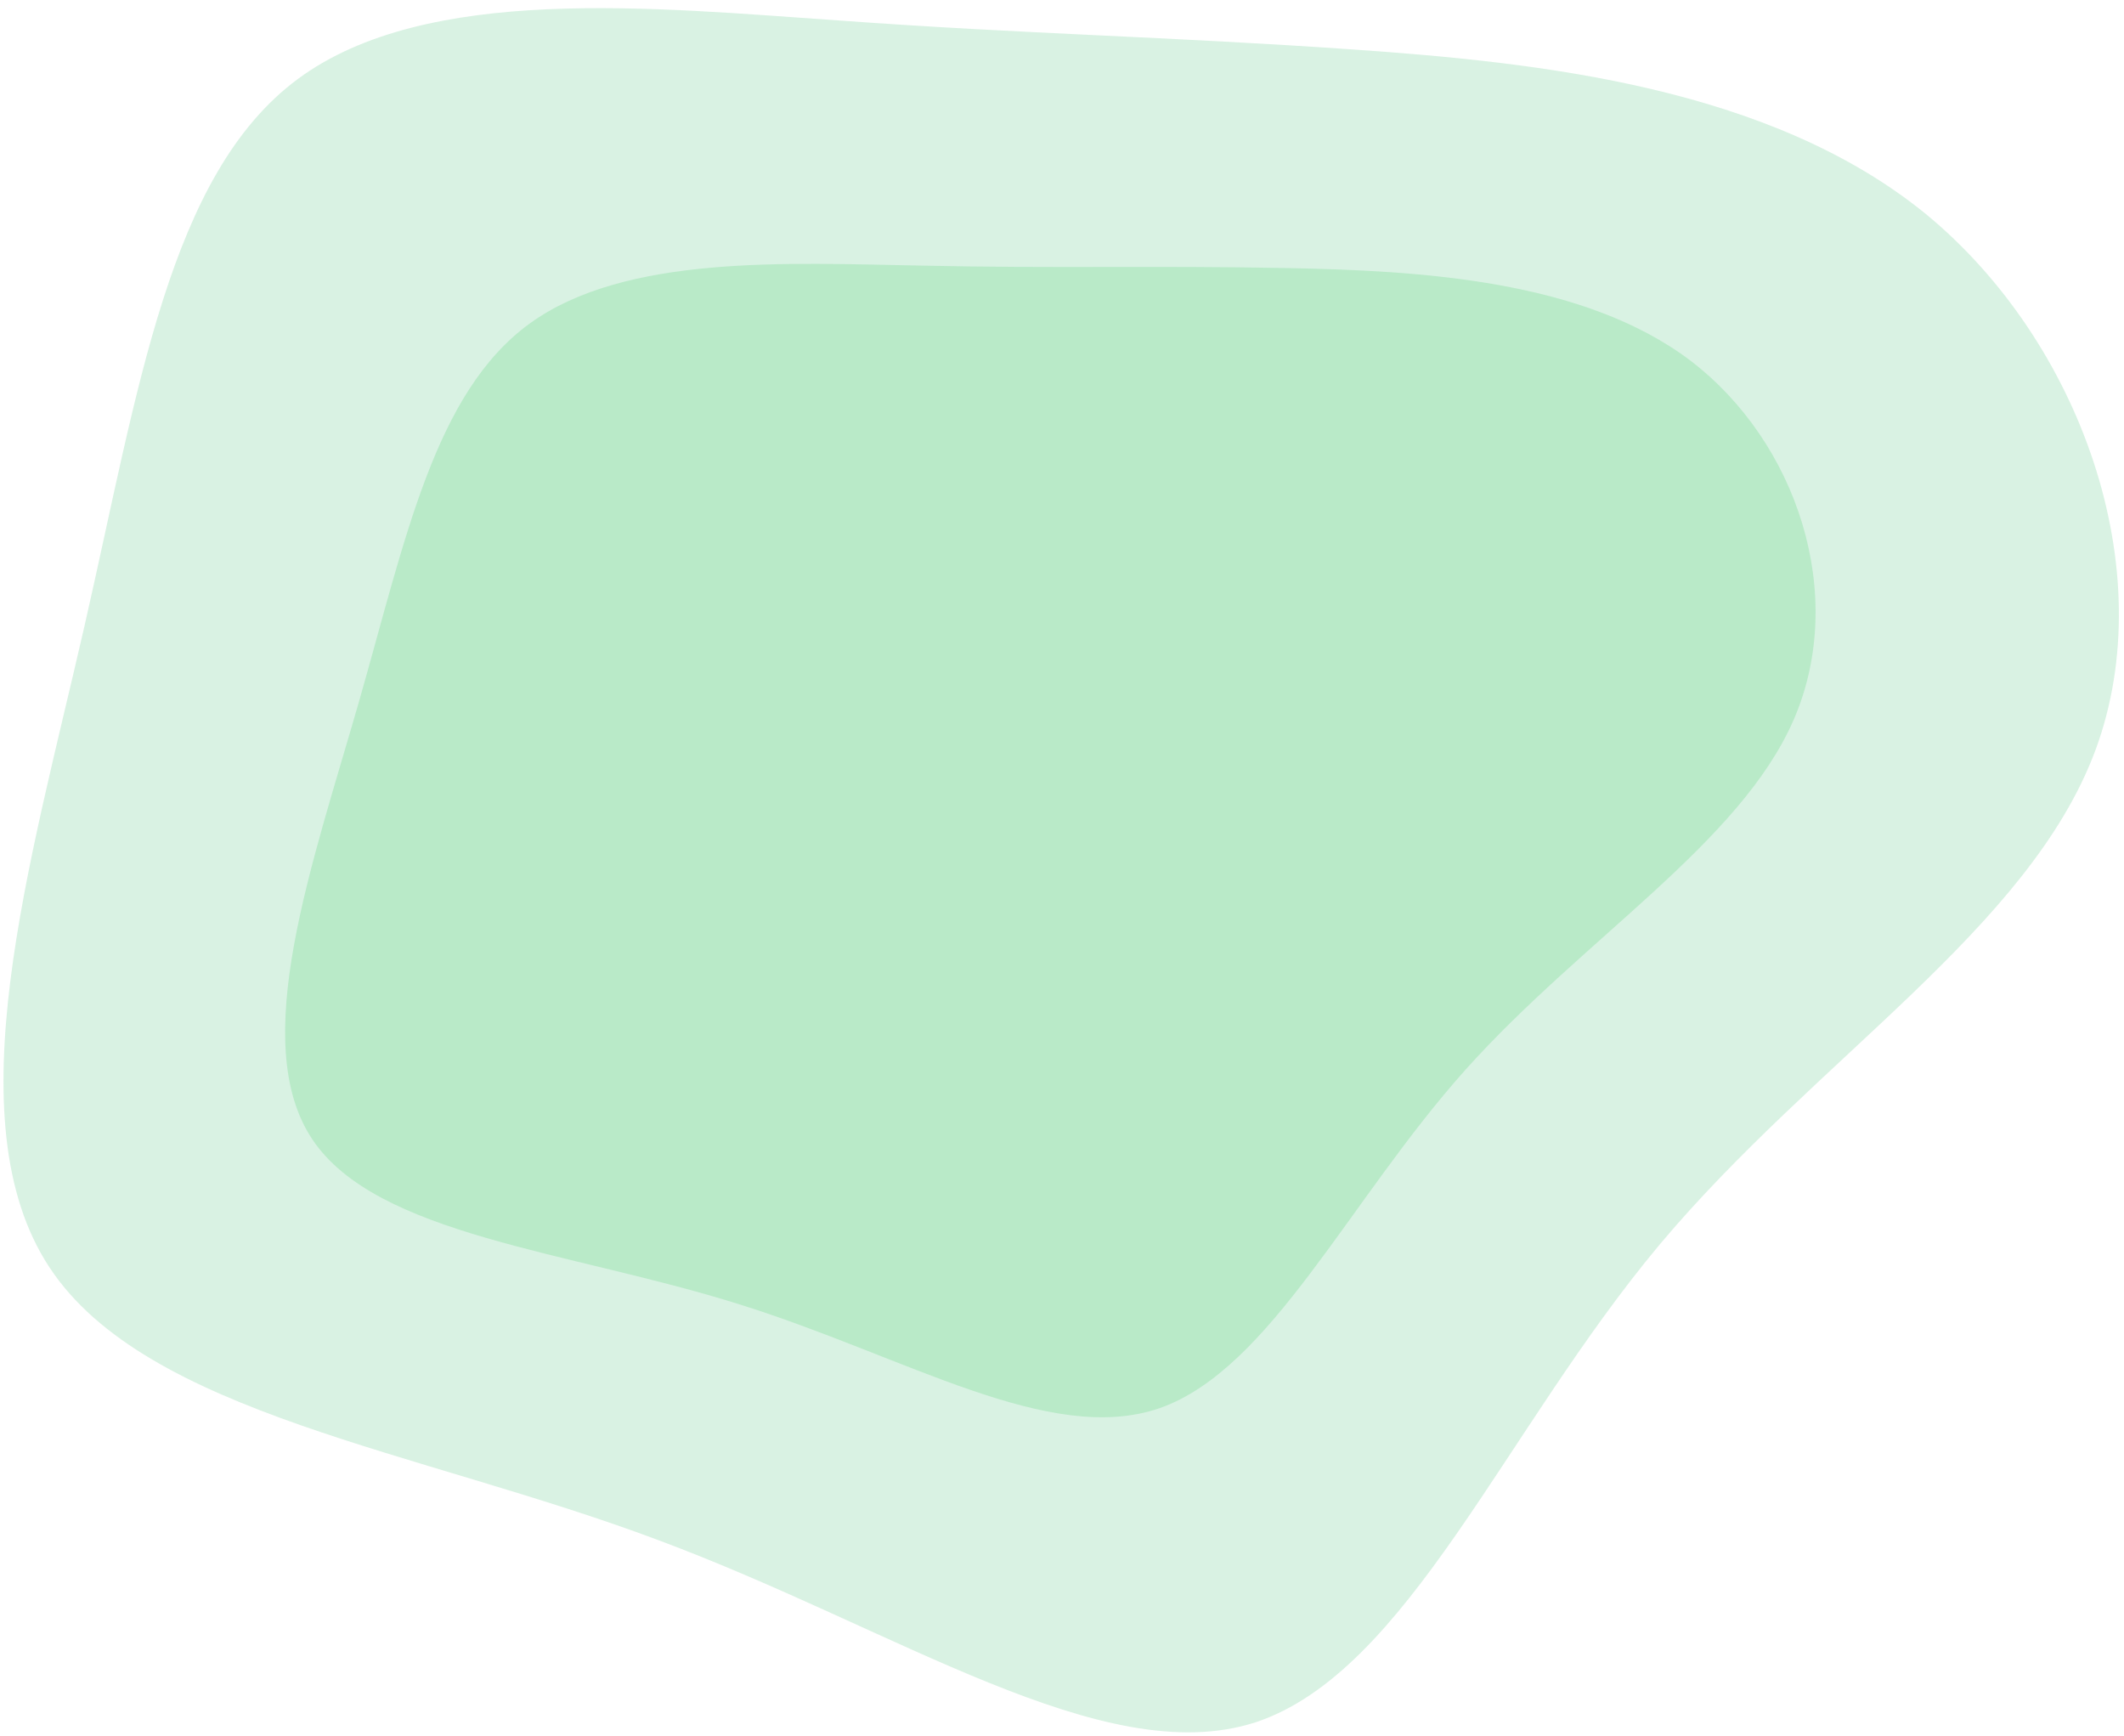
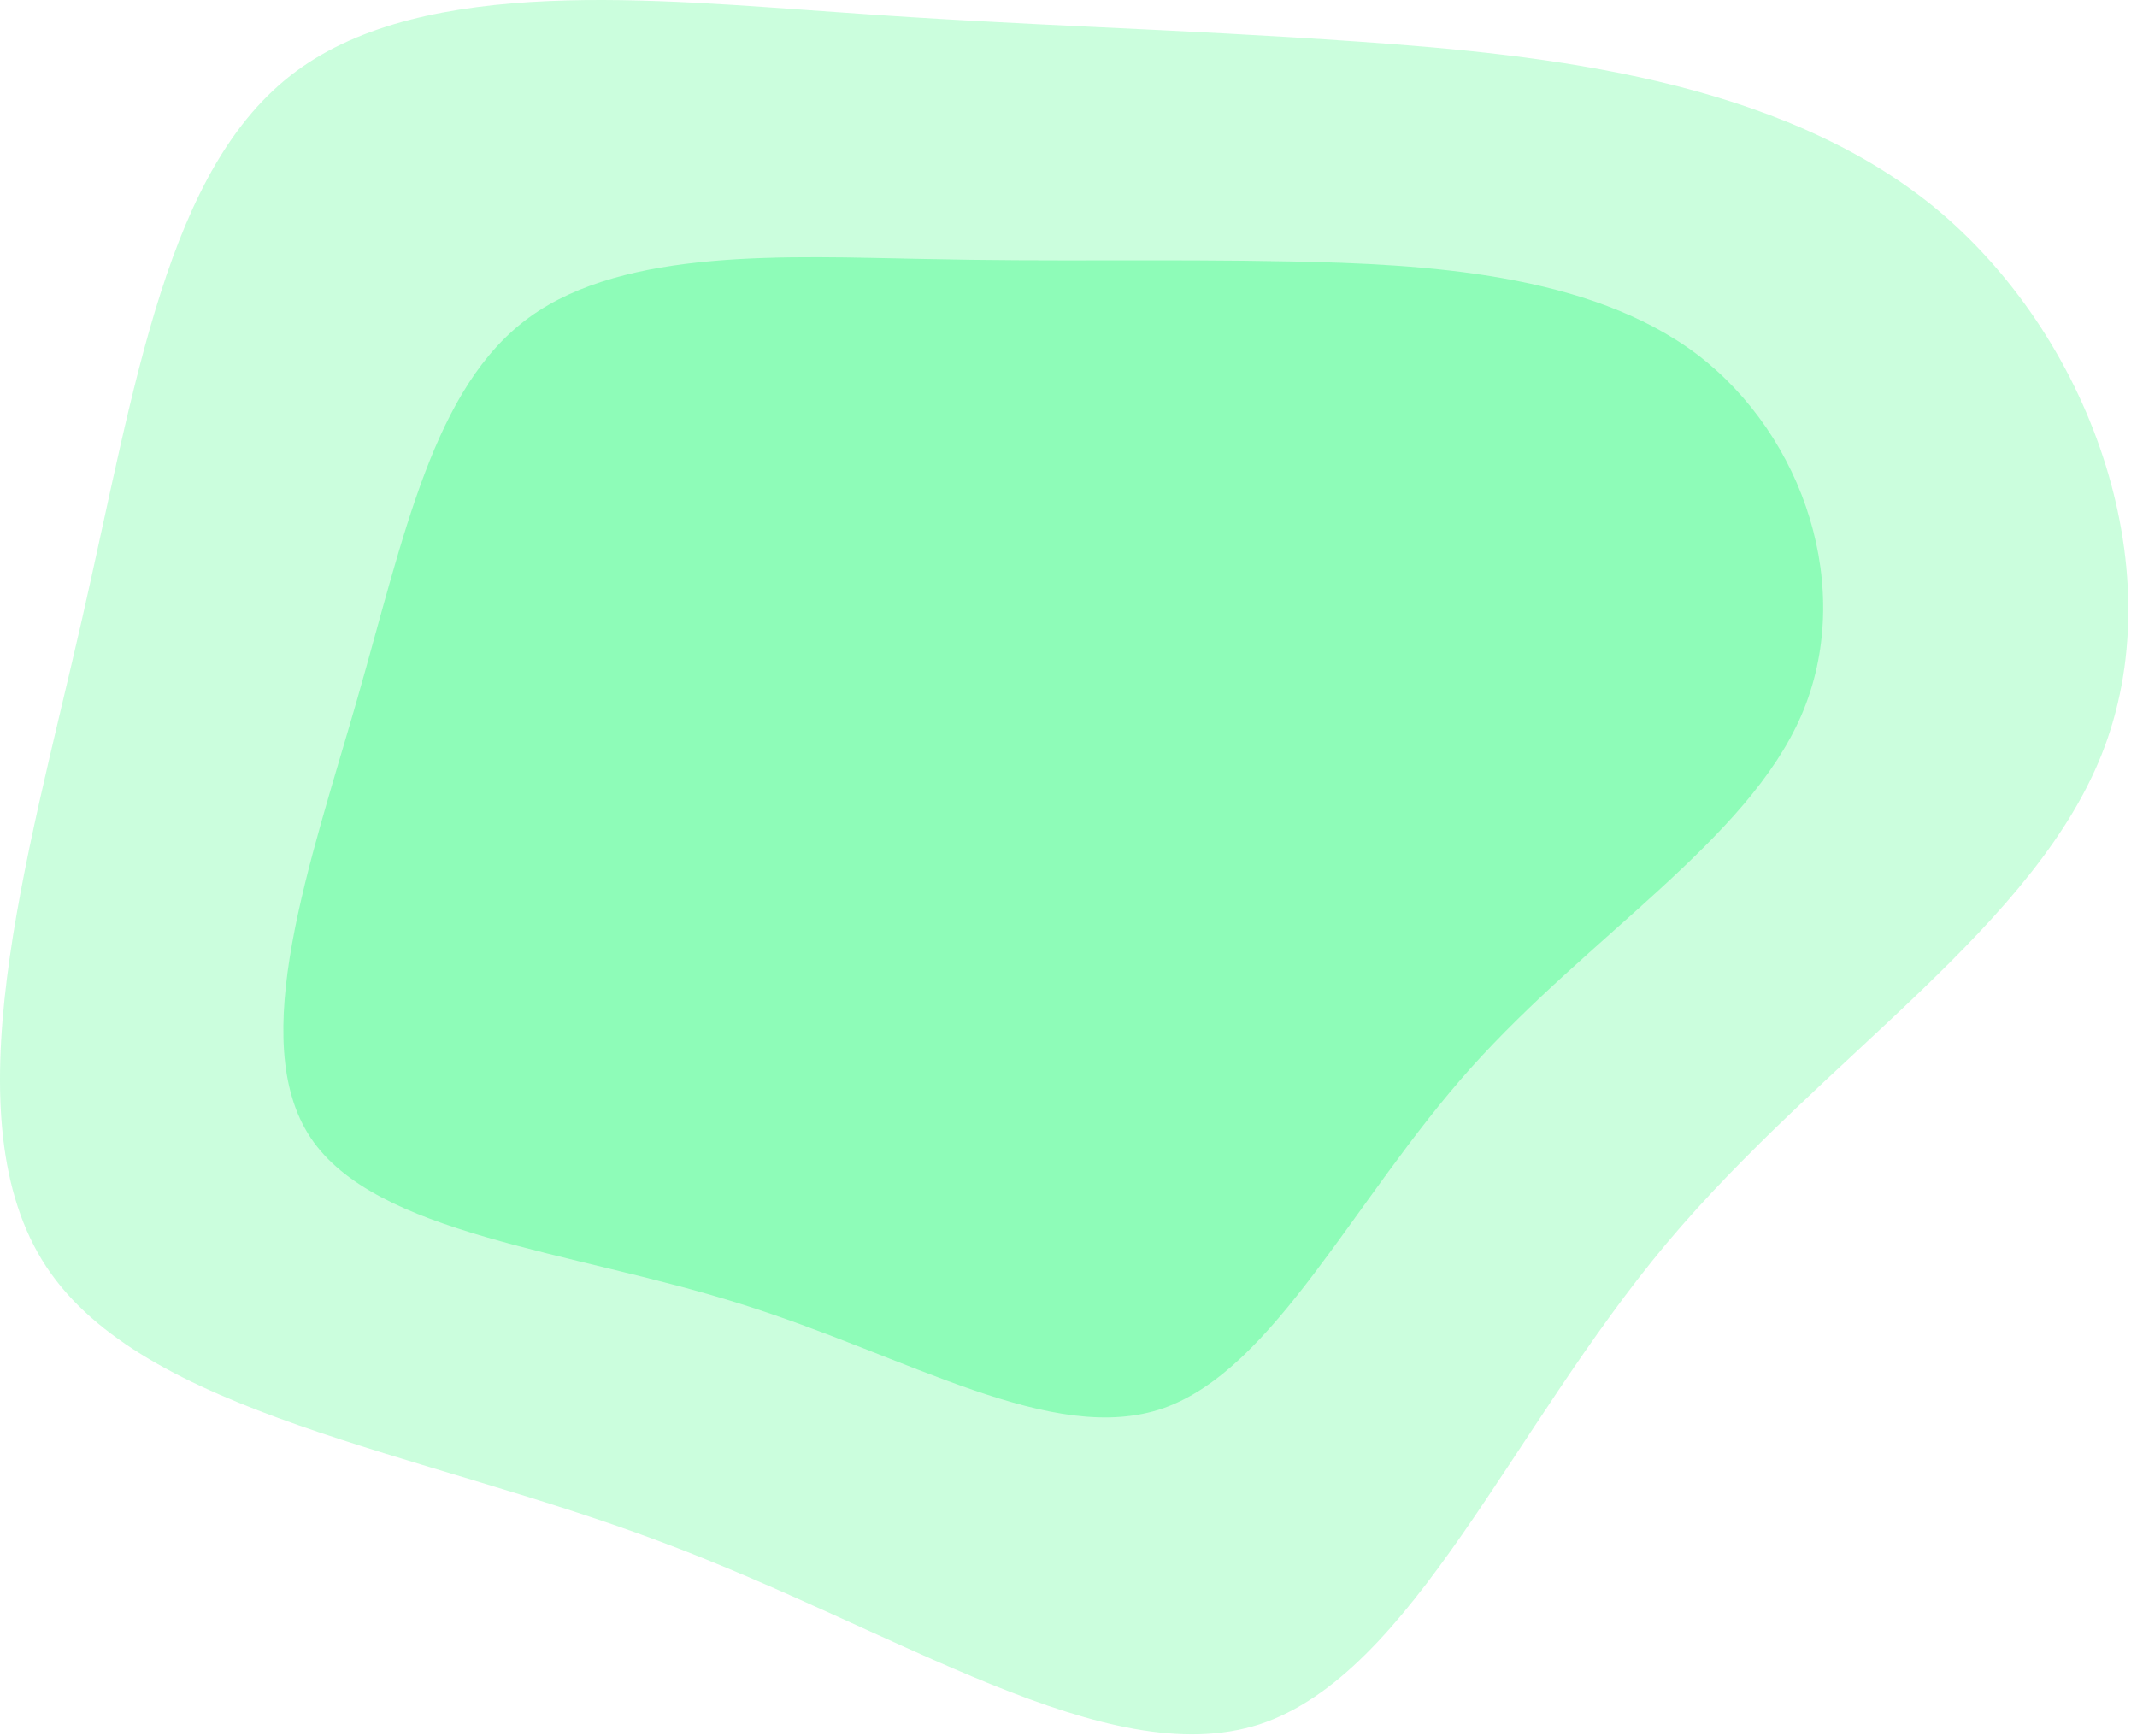
- <svg xmlns="http://www.w3.org/2000/svg" width="213" height="174" viewBox="0 0 213 174" fill="none">
-   <path d="M8.458 62.828C13.877 39.108 16.94 17.491 29.864 7.924C42.788 -1.643 65.659 0.789 84.229 2.06C102.85 3.417 117.084 3.664 135.791 4.969C154.497 6.275 177.506 8.742 193.11 21.443C208.628 34.196 216.829 57.132 210.14 75.206C203.485 93.143 182.114 106.115 166.454 124.764C150.88 143.361 141.155 167.669 125.877 172.701C110.633 177.597 89.889 163.303 65.956 154.402C41.972 145.415 14.662 141.787 4.963 127.079C-4.736 112.37 3.039 86.548 8.458 62.828Z" fill="#04A946" fill-opacity="0.15" />
-   <path d="M35.968 70.457C40.641 54.158 43.558 39.367 53.128 32.433C62.699 25.5 78.986 26.386 92.234 26.628C105.516 26.926 115.695 26.617 129.04 26.877C142.385 27.138 158.769 28.043 169.512 36.151C180.191 44.296 185.292 59.606 179.899 72.111C174.536 84.522 158.806 94.052 146.973 107.248C135.203 120.406 127.429 137.249 116.325 141.18C105.252 145.017 90.883 136 74.052 130.753C57.188 125.45 37.764 123.9 31.315 114.231C24.866 104.562 31.295 86.755 35.968 70.457Z" fill="#00BD34" fill-opacity="0.15" />
+ <svg xmlns="http://www.w3.org/2000/svg" width="213" height="173" viewBox="0 0 213 173" fill="none">
+   <path d="M8.108 62.01C13.527 38.29 16.59 16.672 29.514 7.106C42.438 -2.461 65.309 -0.029 83.879 1.242C102.5 2.599 116.734 2.845 135.441 4.151C154.147 5.457 177.155 7.924 192.76 20.625C208.278 33.378 216.479 56.314 209.79 74.388C203.135 92.325 181.764 105.297 166.104 123.946C150.53 142.543 140.804 166.851 125.527 171.883C110.283 176.779 89.539 162.485 65.606 153.584C41.622 144.597 14.312 140.969 4.613 126.26C-5.086 111.552 2.689 85.73 8.108 62.01Z" fill="#52FB8E" fill-opacity="0.3" />
+   <path d="M35.618 69.638C40.291 53.34 43.208 38.548 52.778 31.615C62.349 24.681 78.636 25.568 91.884 25.809C105.166 26.108 115.345 25.798 128.69 26.059C142.035 26.319 158.419 27.225 169.162 35.333C179.841 43.478 184.942 58.788 179.549 71.293C174.186 83.703 158.455 93.234 146.623 106.43C134.853 119.588 127.079 136.431 115.975 140.362C104.902 144.199 90.533 135.181 73.703 129.935C56.838 124.632 37.414 123.082 30.965 113.413C24.516 103.744 30.945 85.937 35.618 69.638Z" fill="#00F863" fill-opacity="0.3" />
</svg>
